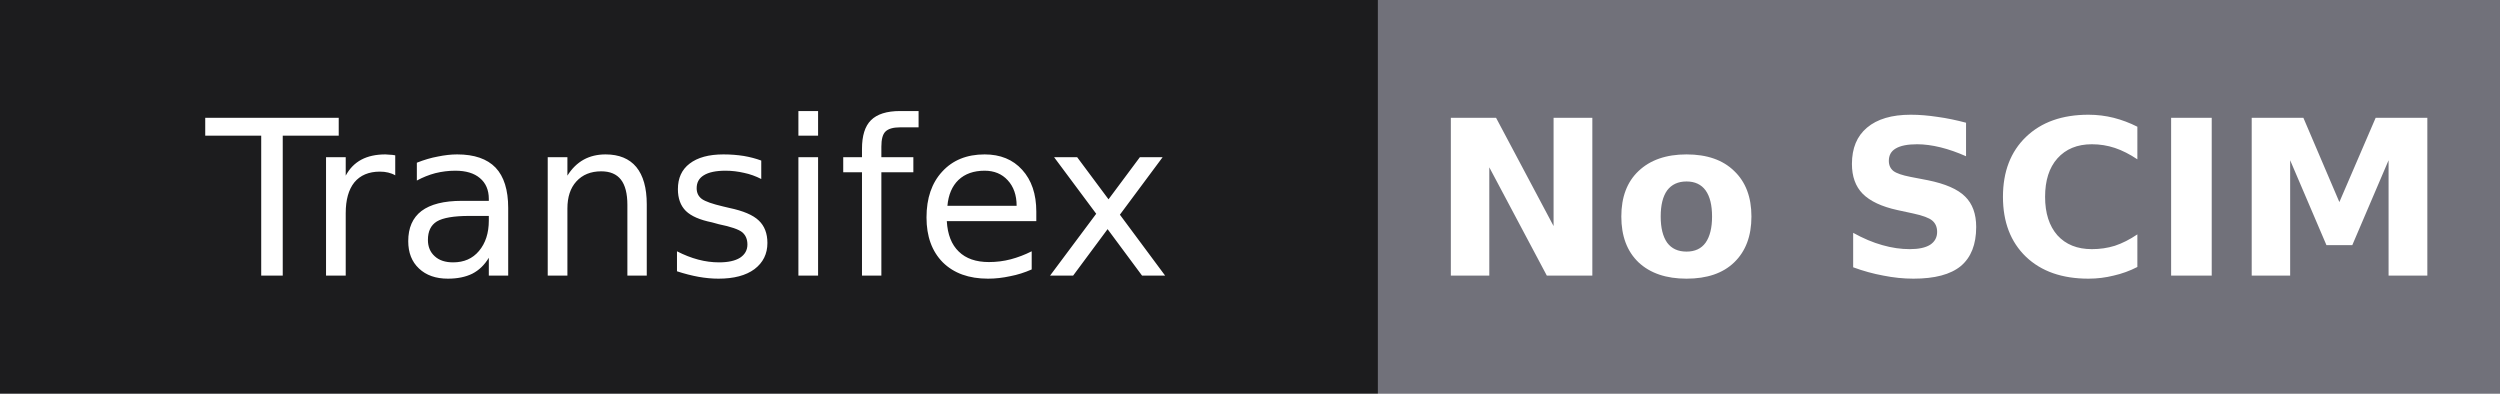
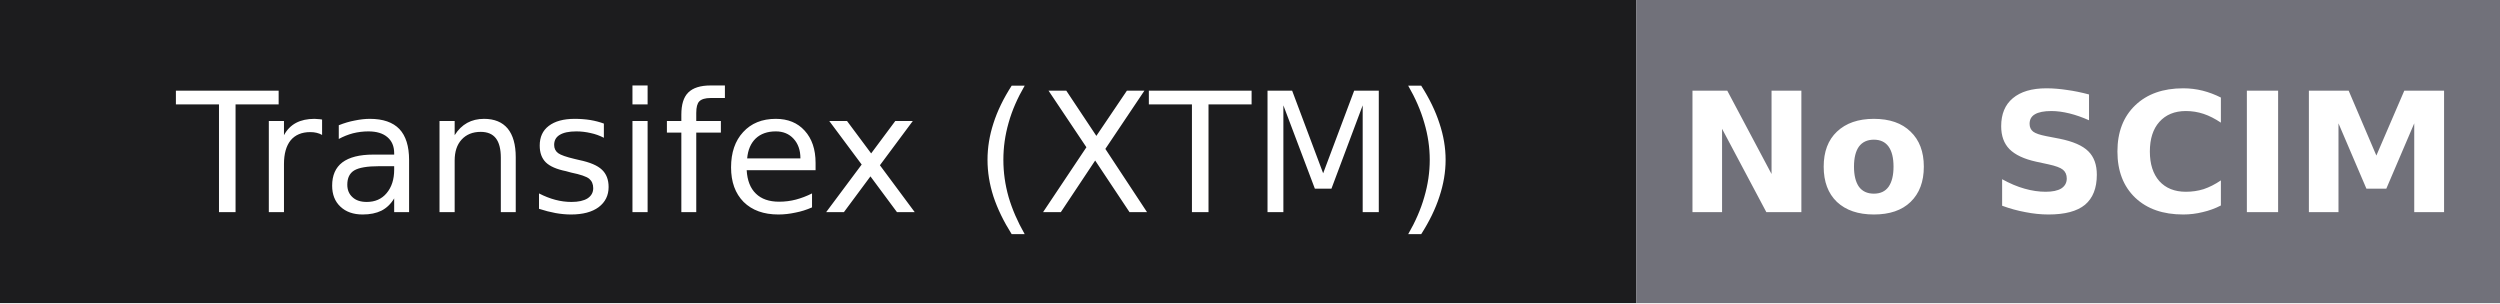
- <svg xmlns="http://www.w3.org/2000/svg" width="127" height="20" role="img" aria-label="Transifex: No SCIM">
-   <rect width="70" height="20" fill="#1c1c1e" />
-   <rect x="70" width="57" height="20" fill="#71717a" />
+ <svg xmlns="http://www.w3.org/2000/svg" width="165" height="20" role="img" aria-label="Transifex (XTM): No SCIM">
+   <rect width="108" height="20" fill="#1c1c1e" />
+   <rect x="108" width="57" height="20" fill="#71717a" />
  <g fill="#fff" font-family="Verdana,Geneva,DejaVu Sans,sans-serif" font-size="11" text-rendering="geometricPrecision">
-     <text x="35" y="14" text-anchor="middle">Transifex</text>
-     <text x="98.5" y="14" text-anchor="middle" font-weight="bold">No SCIM</text>
+     <text x="54" y="14" text-anchor="middle">Transifex (XTM)</text>
+     <text x="136.5" y="14" text-anchor="middle" font-weight="bold">No SCIM</text>
  </g>
</svg>
